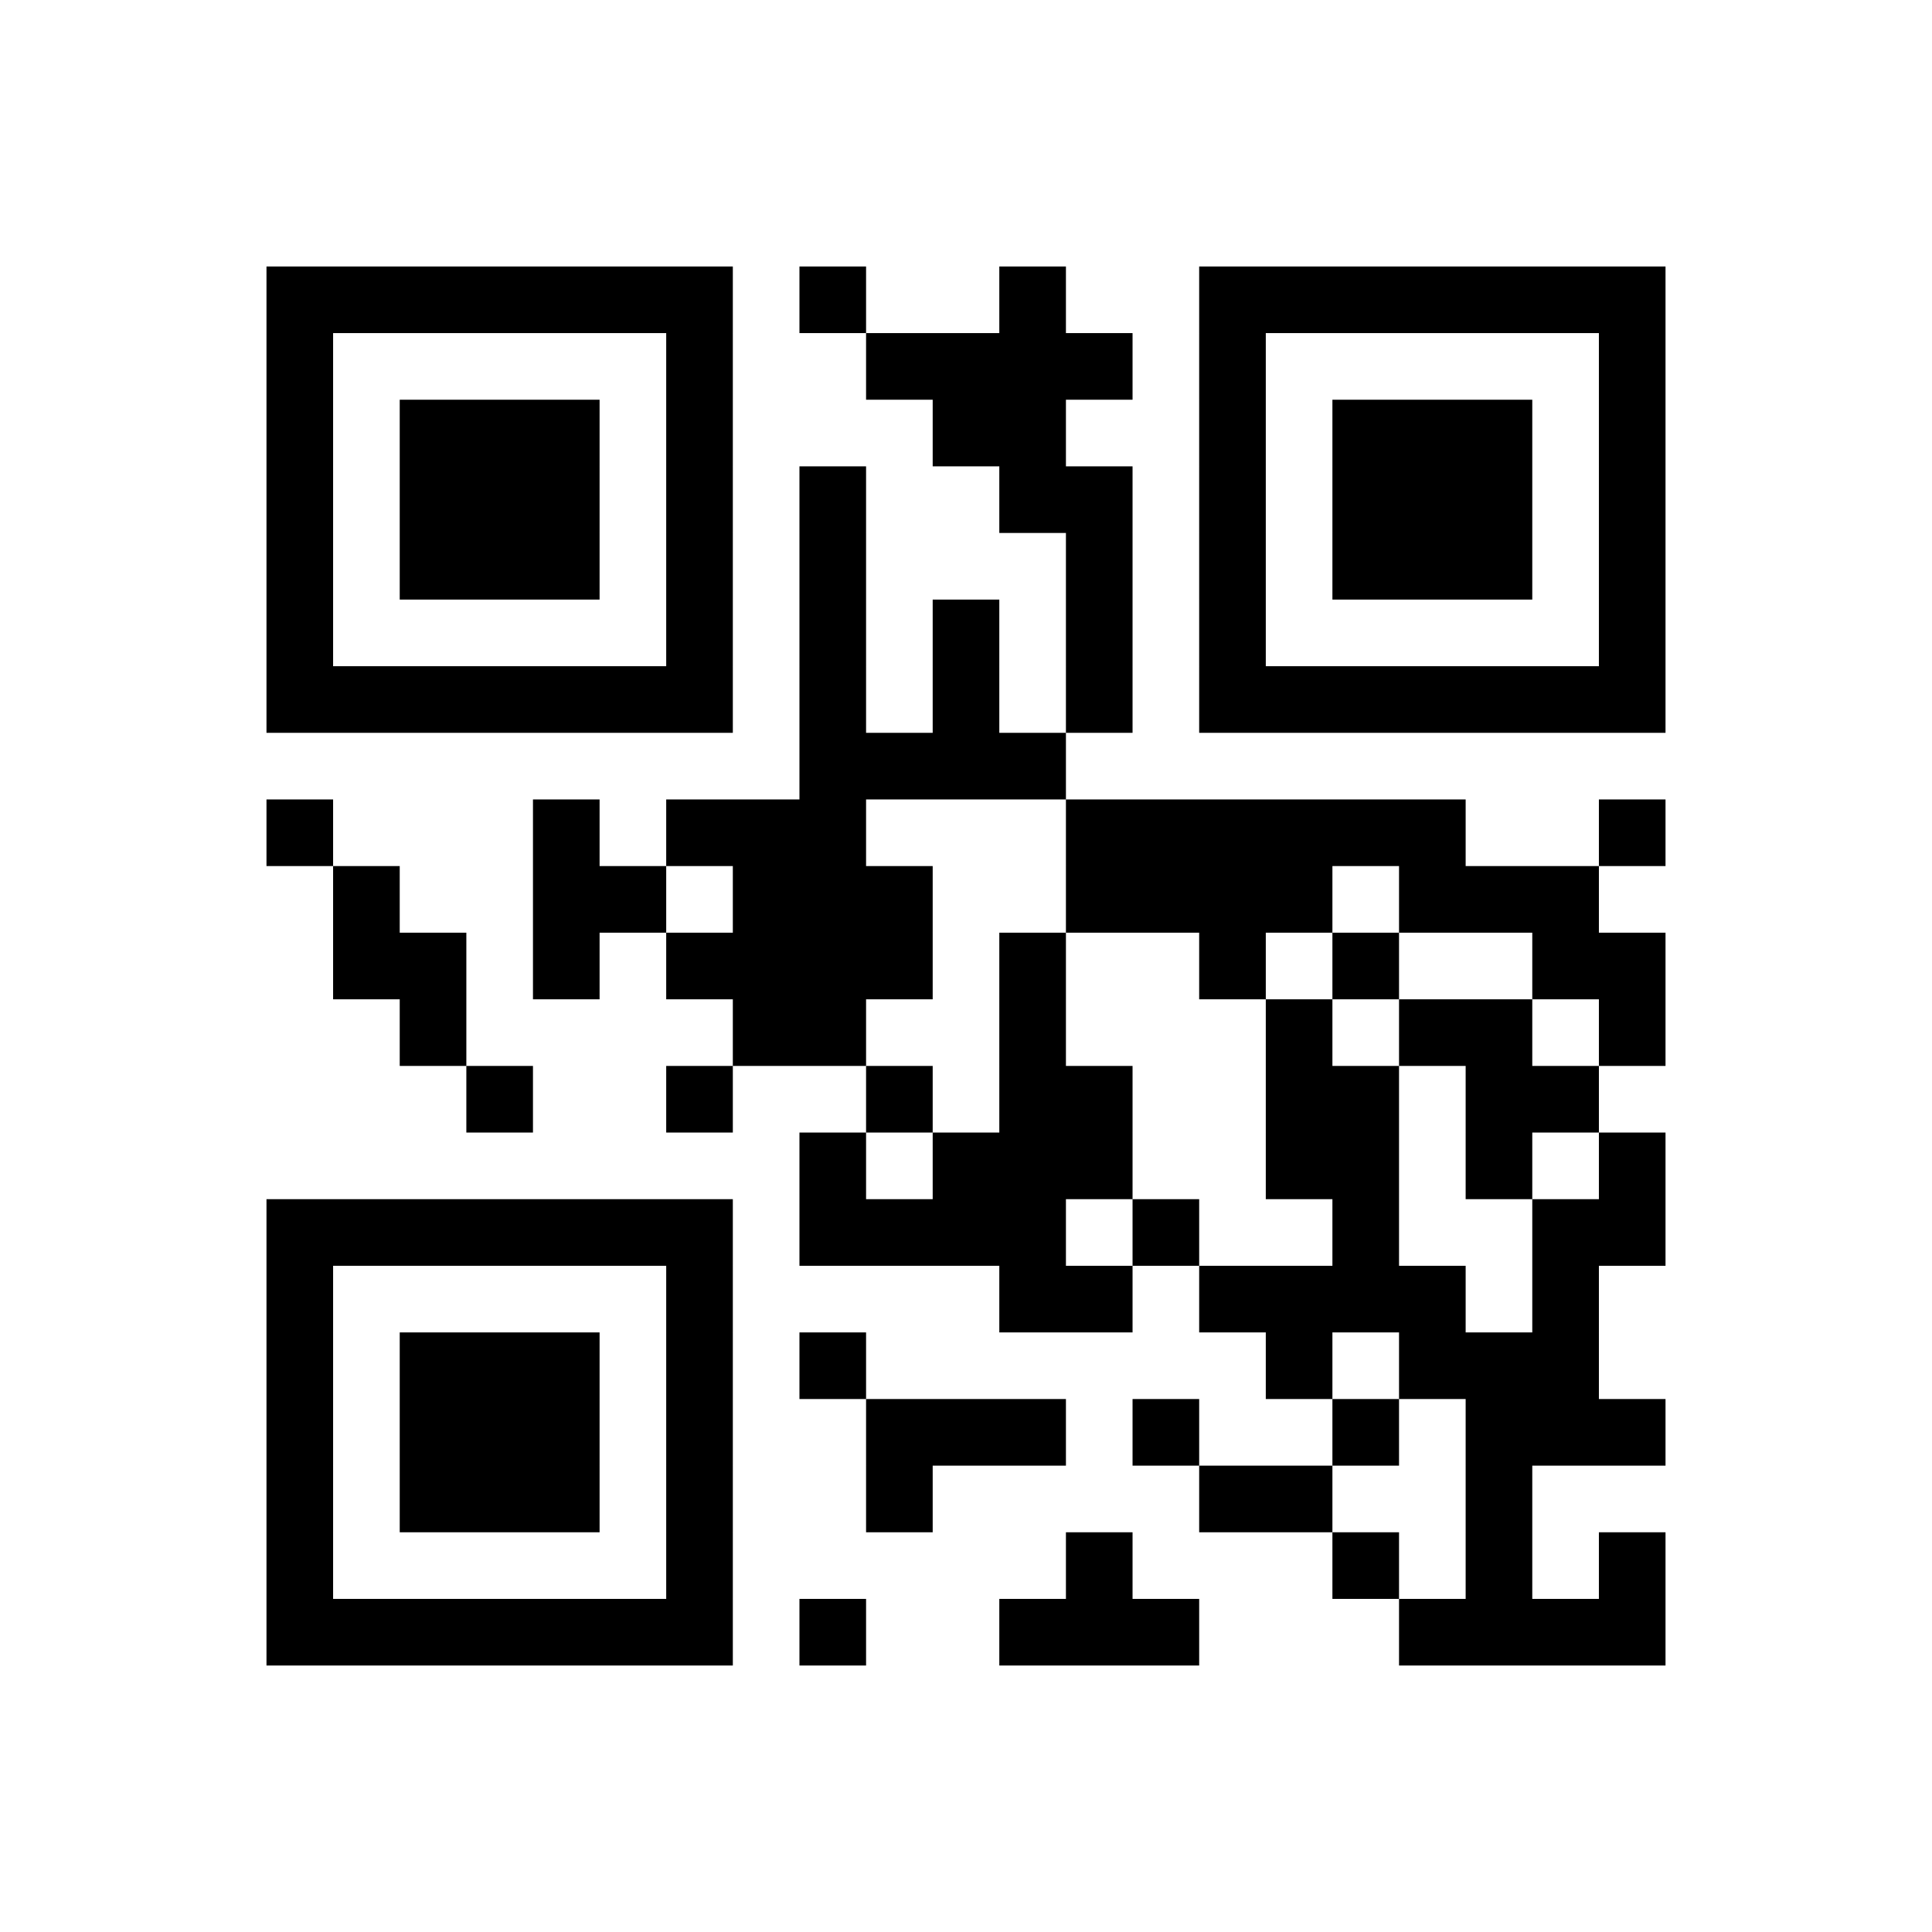
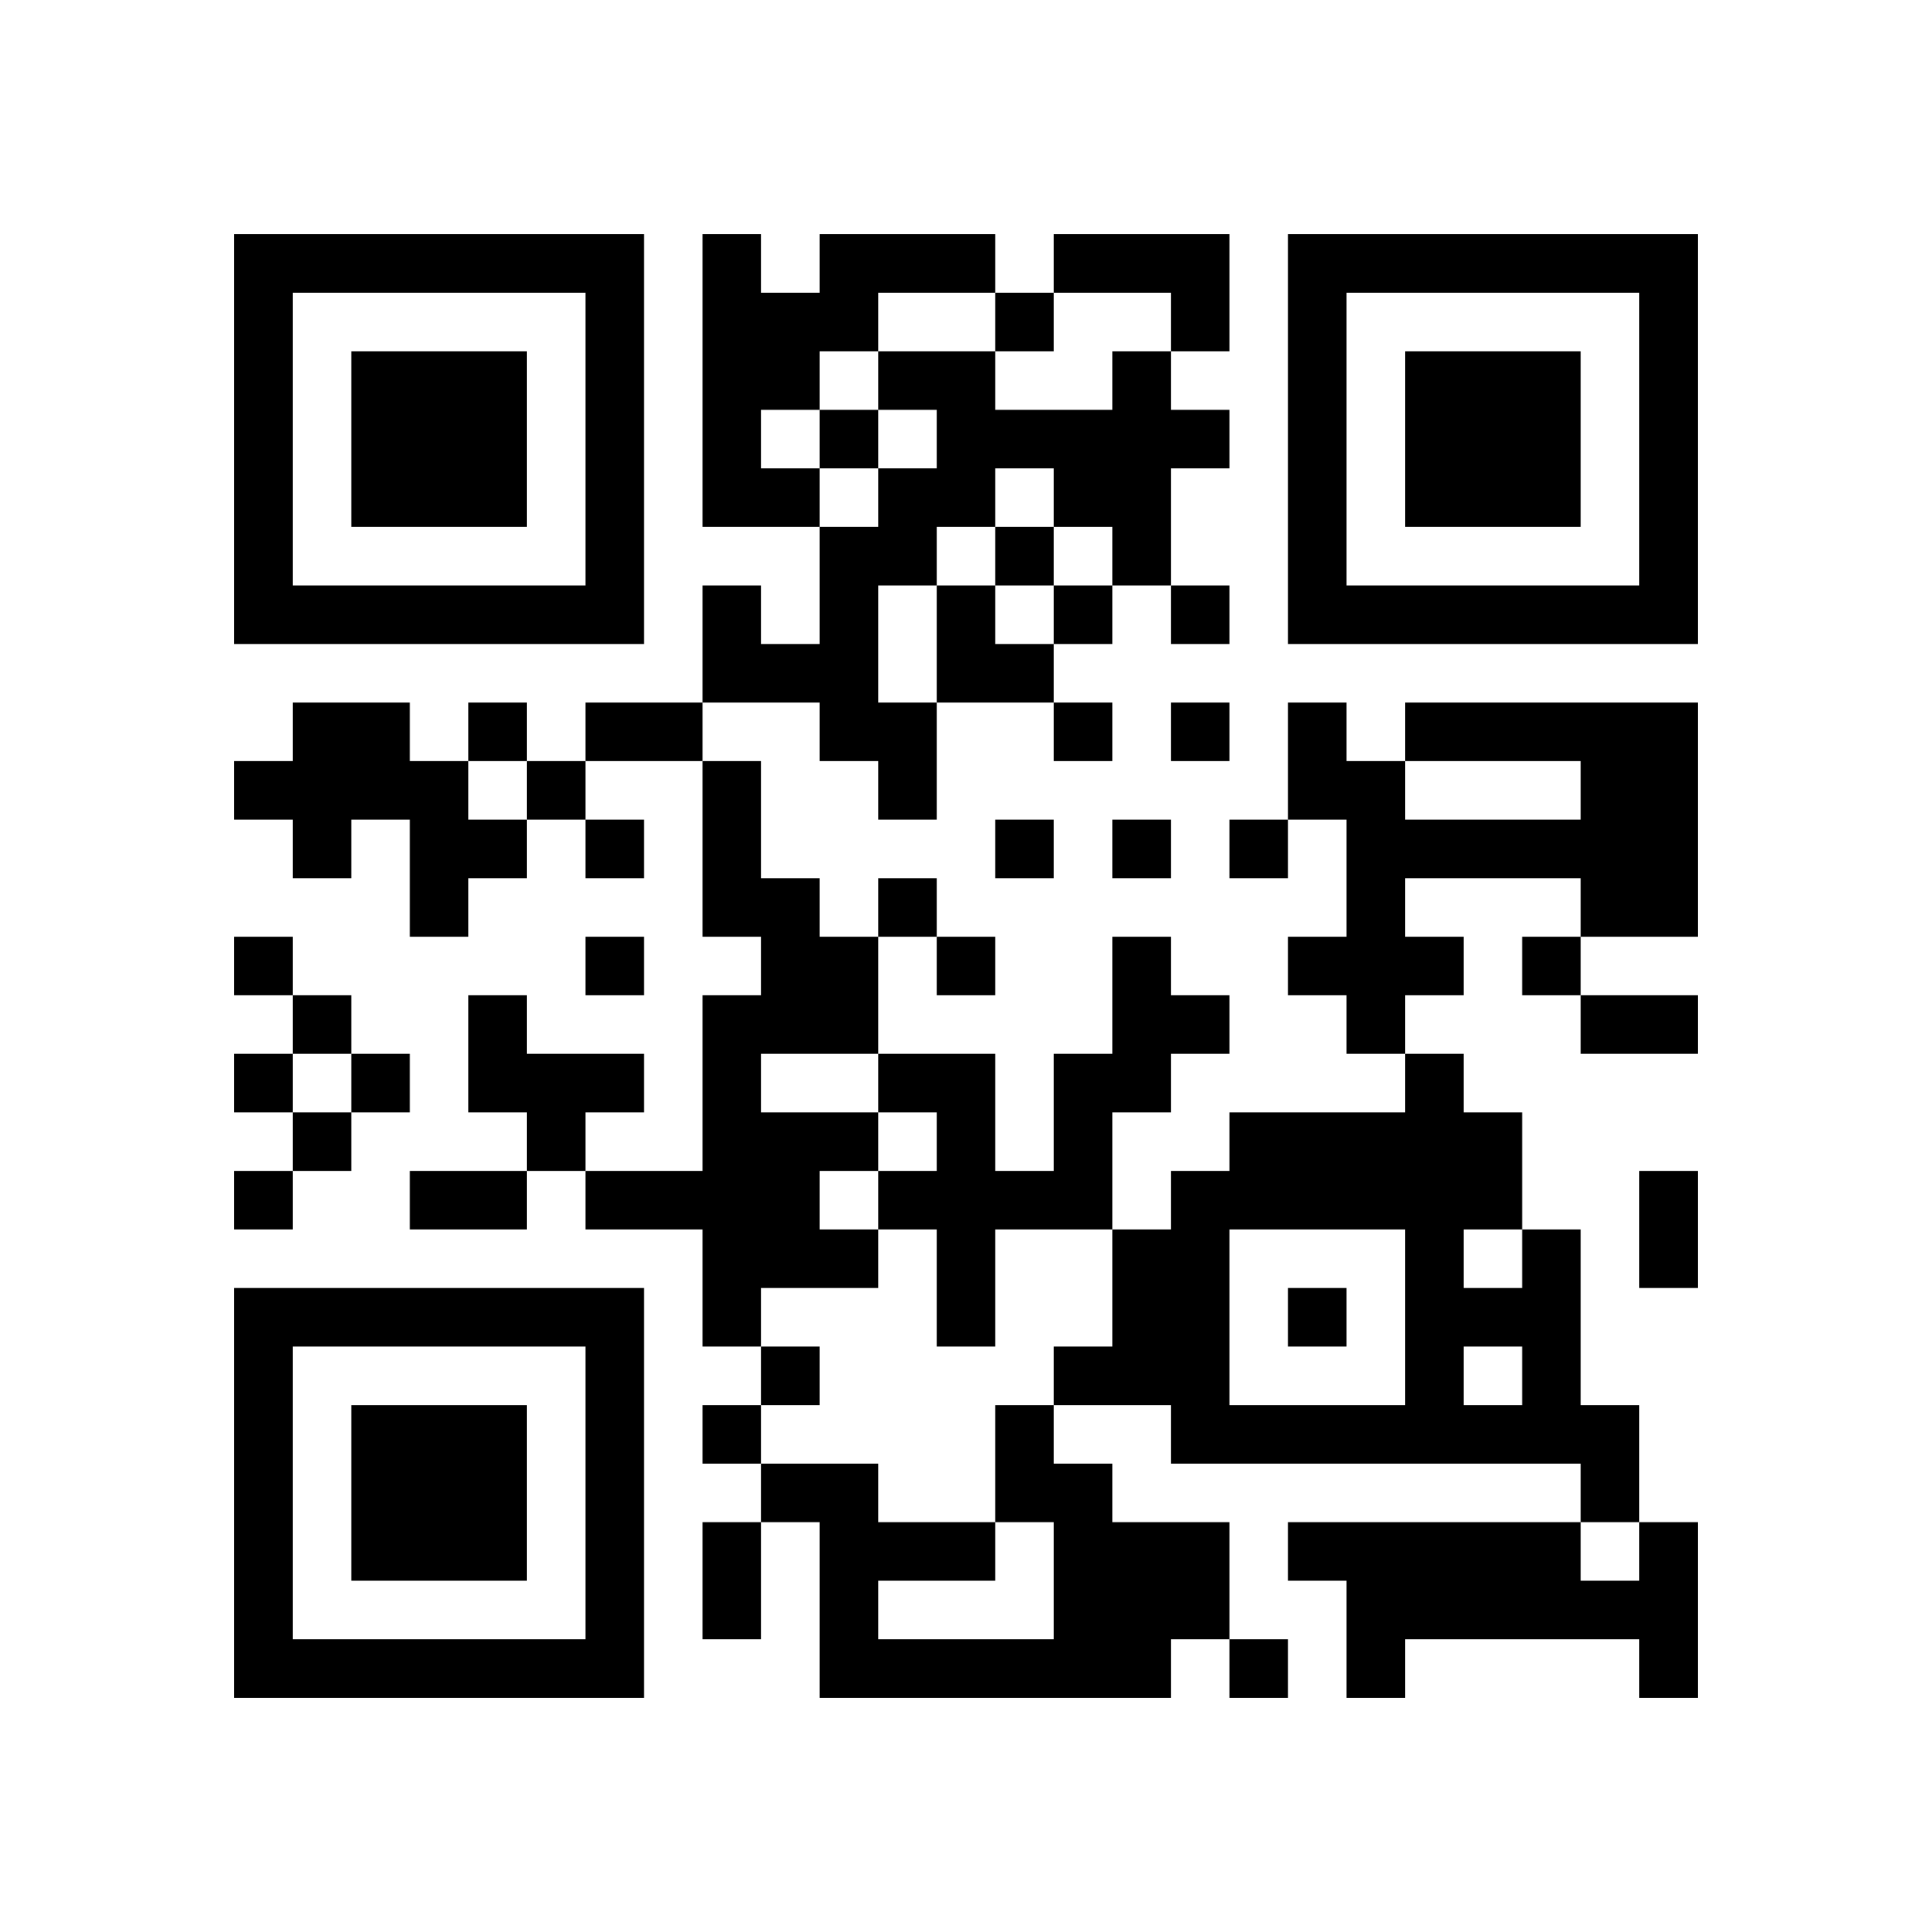
- <svg xmlns="http://www.w3.org/2000/svg" width="10mm" height="10mm" viewBox="0 0 290 290" class="segno">
+ <svg xmlns="http://www.w3.org/2000/svg" width="10mm" height="10mm" viewBox="0 0 330 330" class="segno">
  <g transform="scale(10)">
-     <path fill="#fff" d="M0 0h29v29h-29z" />
-     <path class="qrline" stroke="#000" d="M4 4.5h7m1 0h1m2 0h1m2 0h7m-21 1h1m5 0h1m2 0h4m1 0h1m5 0h1m-21 1h1m1 0h3m1 0h1m3 0h2m2 0h1m1 0h3m1 0h1m-21 1h1m1 0h3m1 0h1m1 0h1m2 0h2m1 0h1m1 0h3m1 0h1m-21 1h1m1 0h3m1 0h1m1 0h1m3 0h1m1 0h1m1 0h3m1 0h1m-21 1h1m5 0h1m1 0h1m1 0h1m1 0h1m1 0h1m5 0h1m-21 1h7m1 0h1m1 0h1m1 0h1m1 0h7m-13 1h4m-12 1h1m3 0h1m1 0h3m3 0h6m2 0h1m-20 1h1m2 0h2m1 0h3m2 0h4m1 0h3m-19 1h2m1 0h1m1 0h4m1 0h1m2 0h1m1 0h1m2 0h2m-19 1h1m4 0h2m2 0h1m3 0h1m1 0h2m1 0h1m-18 1h1m2 0h1m2 0h1m1 0h2m2 0h2m1 0h2m-12 1h1m1 0h3m2 0h2m1 0h1m1 0h1m-21 1h7m1 0h4m1 0h1m2 0h1m2 0h2m-21 1h1m5 0h1m4 0h2m1 0h4m1 0h1m-20 1h1m1 0h3m1 0h1m1 0h1m6 0h1m1 0h3m-20 1h1m1 0h3m1 0h1m2 0h3m1 0h1m2 0h1m1 0h3m-21 1h1m1 0h3m1 0h1m2 0h1m4 0h2m2 0h1m-19 1h1m5 0h1m5 0h1m3 0h1m1 0h1m1 0h1m-21 1h7m1 0h1m2 0h3m3 0h4" />
+     <path fill="#fff" d="M0 0h33v33h-33z" />
+     <path class="qrline" stroke="#000" d="M4 4.5h7m1 0h1m1 0h3m1 0h3m1 0h7m-25 1h1m5 0h1m1 0h3m2 0h1m2 0h1m1 0h1m5 0h1m-25 1h1m1 0h3m1 0h1m1 0h2m1 0h2m2 0h1m2 0h1m1 0h3m1 0h1m-25 1h1m1 0h3m1 0h1m1 0h1m1 0h1m1 0h5m1 0h1m1 0h3m1 0h1m-25 1h1m1 0h3m1 0h1m1 0h2m1 0h2m1 0h2m2 0h1m1 0h3m1 0h1m-25 1h1m5 0h1m3 0h2m1 0h1m1 0h1m2 0h1m5 0h1m-25 1h7m1 0h1m1 0h1m1 0h1m1 0h1m1 0h1m1 0h7m-17 1h3m1 0h2m-13 1h2m1 0h1m1 0h2m2 0h2m2 0h1m1 0h1m1 0h1m1 0h5m-25 1h4m1 0h1m2 0h1m2 0h1m6 0h2m3 0h2m-24 1h1m1 0h2m1 0h1m1 0h1m4 0h1m1 0h1m1 0h1m1 0h6m-22 1h1m4 0h2m1 0h1m7 0h1m3 0h2m-25 1h1m5 0h1m2 0h2m1 0h1m2 0h1m2 0h3m1 0h1m-22 1h1m2 0h1m3 0h3m4 0h2m2 0h1m3 0h2m-25 1h1m1 0h1m1 0h3m1 0h1m2 0h2m1 0h2m4 0h1m-20 1h1m3 0h1m2 0h3m1 0h1m1 0h1m2 0h5m-22 1h1m2 0h2m1 0h4m1 0h4m1 0h6m2 0h1m-17 1h3m1 0h1m2 0h2m3 0h1m1 0h1m1 0h1m-25 1h7m1 0h1m3 0h1m2 0h2m1 0h1m1 0h3m-23 1h1m5 0h1m2 0h1m4 0h3m3 0h1m1 0h1m-23 1h1m1 0h3m1 0h1m1 0h1m4 0h1m2 0h8m-24 1h1m1 0h3m1 0h1m2 0h2m2 0h2m8 0h1m-24 1h1m1 0h3m1 0h1m1 0h1m1 0h3m1 0h3m1 0h5m1 0h1m-25 1h1m5 0h1m1 0h1m1 0h1m3 0h3m2 0h6m-25 1h7m3 0h6m1 0h1m1 0h1m4 0h1" />
  </g>
</svg>
